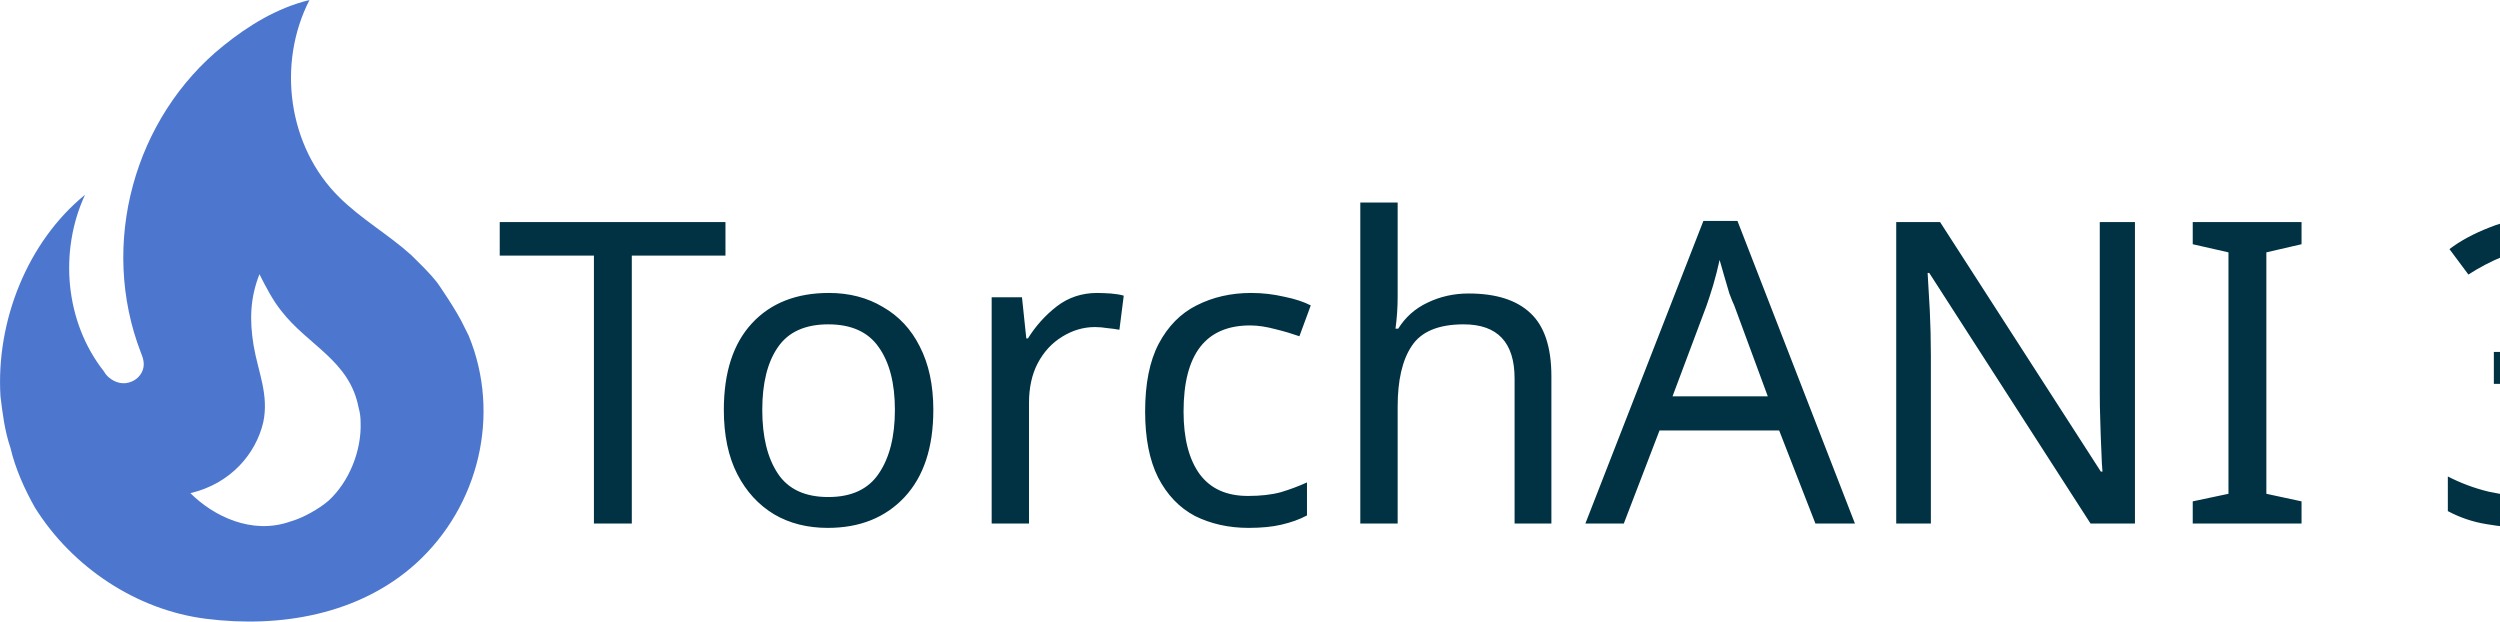
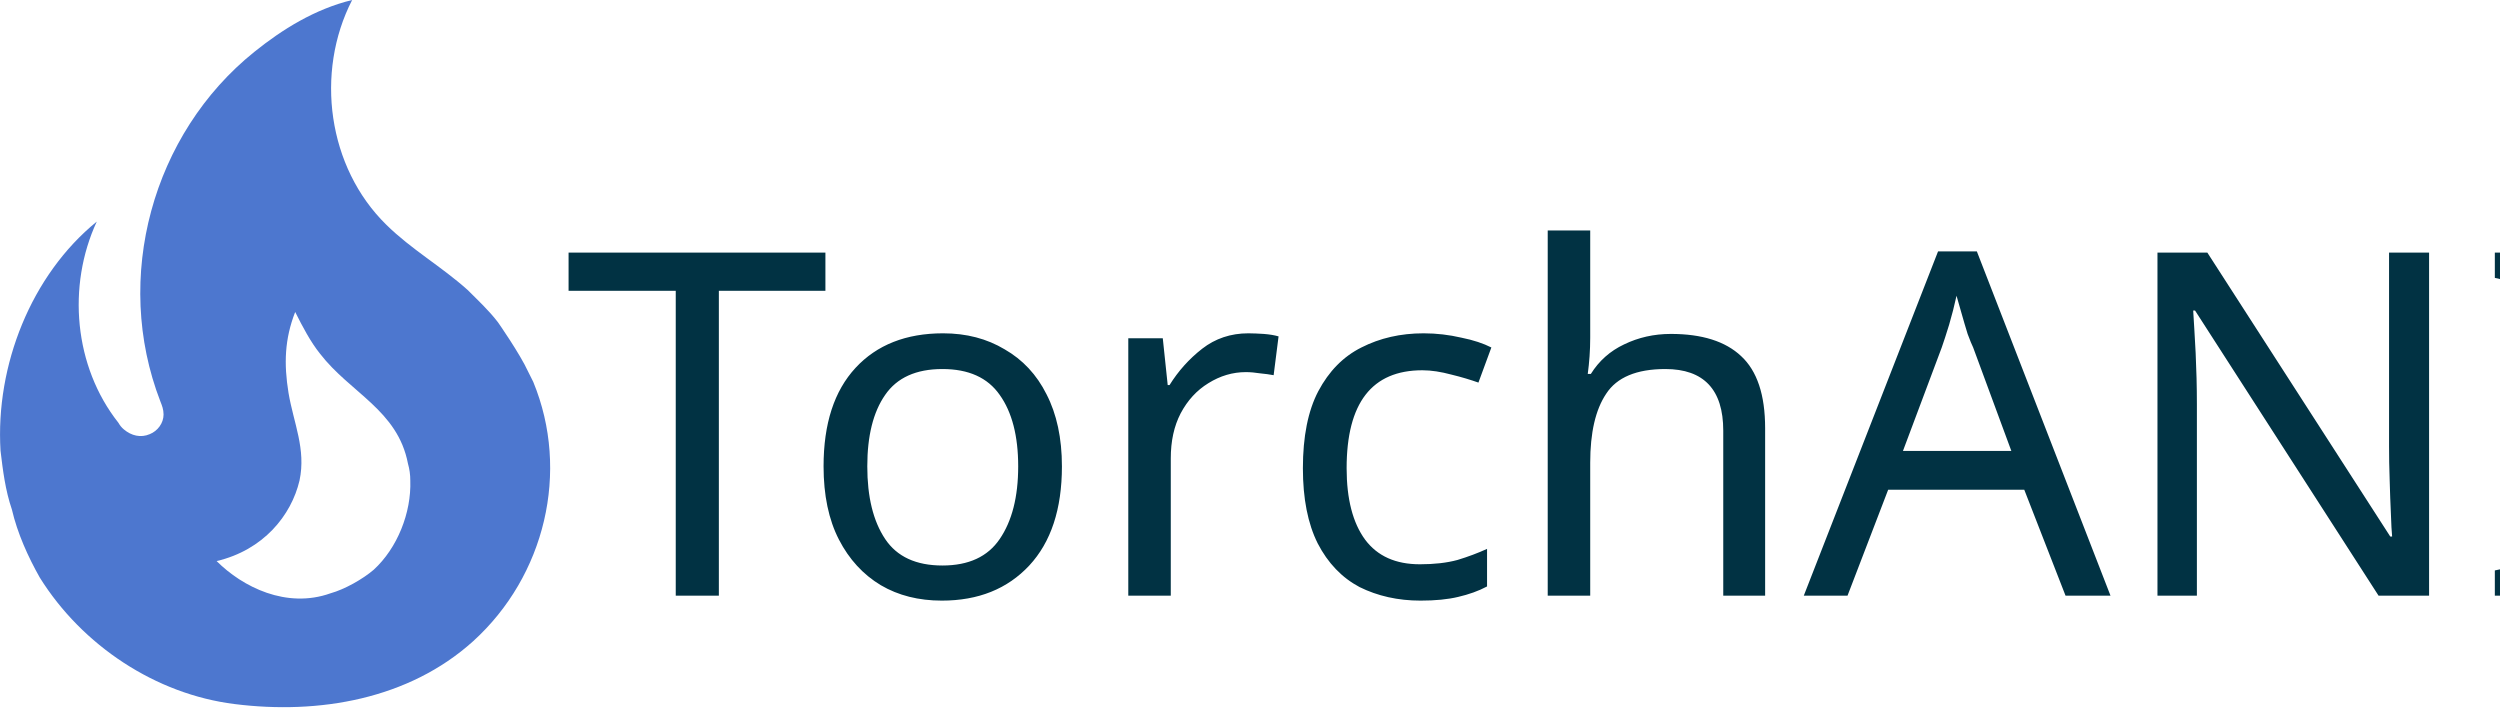
- <svg xmlns="http://www.w3.org/2000/svg" xml:space="preserve" id="svg5" version="1.1" viewBox="0 0 88.663 22.042" height="22.042mm" width="88.663mm">
+ <svg xmlns="http://www.w3.org/2000/svg" xml:space="preserve" id="svg5" version="1.1" viewBox="0 0 77.927 22.042" height="22.042mm" width="77.927mm">
  <defs id="defs2">
-     <rect x="245.934" y="458.898" width="447.828" height="206.196" id="rect390" />
+     <rect x="245.934" y="458.898" width="447.828" height="206.196" id="rect390-3" />
  </defs>
-   <g id="layer1" transform="translate(-48.86873,-136.7846)">
-     <path d="m 64.388,146.827 c -0.282,-0.368 -0.625,-0.686 -0.943,-1.004 -0.82,-0.735 -1.751,-1.261 -2.535,-2.033 -1.825,-1.788 -2.229,-4.739 -1.065,-7.005 -1.163,0.282 -2.18,0.918 -3.049,1.617 -3.172,2.547 -4.421,7.042 -2.927,10.899 0.049,0.123 0.098,0.245 0.098,0.404 0,0.269 -0.184,0.514 -0.429,0.612 -0.282,0.123 -0.576,0.049 -0.808,-0.147 -0.073,-0.061 -0.122,-0.123 -0.171,-0.208 -1.384,-1.751 -1.604,-4.262 -0.674,-6.27 -2.045,1.665 -3.16,4.482 -3,7.14 0.074,0.612 0.147,1.225 0.355,1.837 0.171,0.735 0.502,1.47 0.869,2.119 1.323,2.119 3.613,3.637 6.074,3.943 2.621,0.33 5.425,-0.147 7.434,-1.959 2.241,-2.033 3.025,-5.29 1.874,-8.083 l -0.159,-0.318 c -0.257,-0.563 -0.943,-1.543 -0.943,-1.543 m -3.87,7.715 c -0.343,0.294 -0.906,0.612 -1.347,0.735 -1.372,0.49 -2.743,-0.196 -3.551,-1.004 1.457,-0.343 2.327,-1.421 2.584,-2.511 0.208,-0.98 -0.184,-1.788 -0.343,-2.731 -0.147,-0.906 -0.122,-1.678 0.208,-2.523 0.233,0.465 0.478,0.931 0.772,1.298 0.943,1.225 2.425,1.763 2.743,3.429 0.049,0.171 0.073,0.343 0.073,0.527 0.037,1.004 -0.404,2.106 -1.139,2.78 z" id="path169" style="fill:#4d77cf;fill-opacity:1;stroke-width:1.225;stroke-dasharray:none" />
-     <text xml:space="preserve" transform="matrix(1.228694,0,0,1.228694,-235.739,-422.0327)" id="text388" style="font-style:normal;font-variant:normal;font-weight:500;font-stretch:normal;font-size:12.186px;font-family:'Fira Sans';-inkscape-font-specification:'Fira Sans,  weight=250';font-variant-ligatures:normal;font-variant-caps:normal;font-variant-numeric:normal;font-variant-east-asian:normal;white-space:pre;shape-inside:url(#rect390);display:inline;fill:#013243;fill-opacity:1">
-       <tspan x="245.934" y="469.917" id="tspan11166">TorchANI 3
+   <g id="layer1" transform="translate(-47.17675,-194.3667)">
+     <path d="m 62.696,204.409 c -0.282,-0.368 -0.625,-0.686 -0.943,-1.004 -0.82,-0.735 -1.751,-1.261 -2.535,-2.033 -1.825,-1.788 -2.229,-4.739 -1.065,-7.005 -1.163,0.282 -2.18,0.918 -3.049,1.617 -3.172,2.547 -4.421,7.042 -2.927,10.899 0.049,0.123 0.098,0.245 0.098,0.404 0,0.269 -0.184,0.514 -0.429,0.612 -0.282,0.123 -0.576,0.049 -0.808,-0.147 -0.073,-0.061 -0.122,-0.123 -0.171,-0.208 -1.384,-1.751 -1.604,-4.262 -0.674,-6.27 -2.045,1.665 -3.16,4.482 -3,7.14 0.073,0.612 0.147,1.225 0.355,1.837 0.171,0.735 0.502,1.47 0.869,2.119 1.323,2.119 3.613,3.637 6.074,3.943 2.621,0.33 5.425,-0.147 7.434,-1.959 2.241,-2.033 3.025,-5.29 1.874,-8.083 l -0.159,-0.318 c -0.257,-0.563 -0.943,-1.543 -0.943,-1.543 m -3.87,7.715 c -0.343,0.294 -0.906,0.612 -1.347,0.735 -1.372,0.49 -2.743,-0.196 -3.551,-1.004 1.457,-0.343 2.327,-1.421 2.584,-2.511 0.208,-0.98 -0.184,-1.788 -0.343,-2.731 -0.147,-0.906 -0.122,-1.678 0.208,-2.523 0.233,0.465 0.478,0.931 0.772,1.298 0.943,1.225 2.425,1.763 2.743,3.429 0.049,0.171 0.073,0.343 0.073,0.527 0.036,1.004 -0.404,2.106 -1.139,2.78 z" id="path169-7" style="fill:#4d77cf;fill-opacity:1;stroke-width:1.225;stroke-dasharray:none" />
+     <text xml:space="preserve" transform="matrix(1.228694,0,0,1.228694,-237.4309,-364.4506)" id="text388-5" style="font-style:normal;font-variant:normal;font-weight:500;font-stretch:normal;font-size:12.186px;font-family:'Fira Sans';-inkscape-font-specification:'Fira Sans,  weight=250';font-variant-ligatures:normal;font-variant-caps:normal;font-variant-numeric:normal;font-variant-east-asian:normal;white-space:pre;shape-inside:url(#rect390-3);display:inline;fill:#013243;fill-opacity:1">
+       <tspan x="245.934" y="469.917" id="tspan410">TorchANI 
</tspan>
    </text>
  </g>
</svg>
